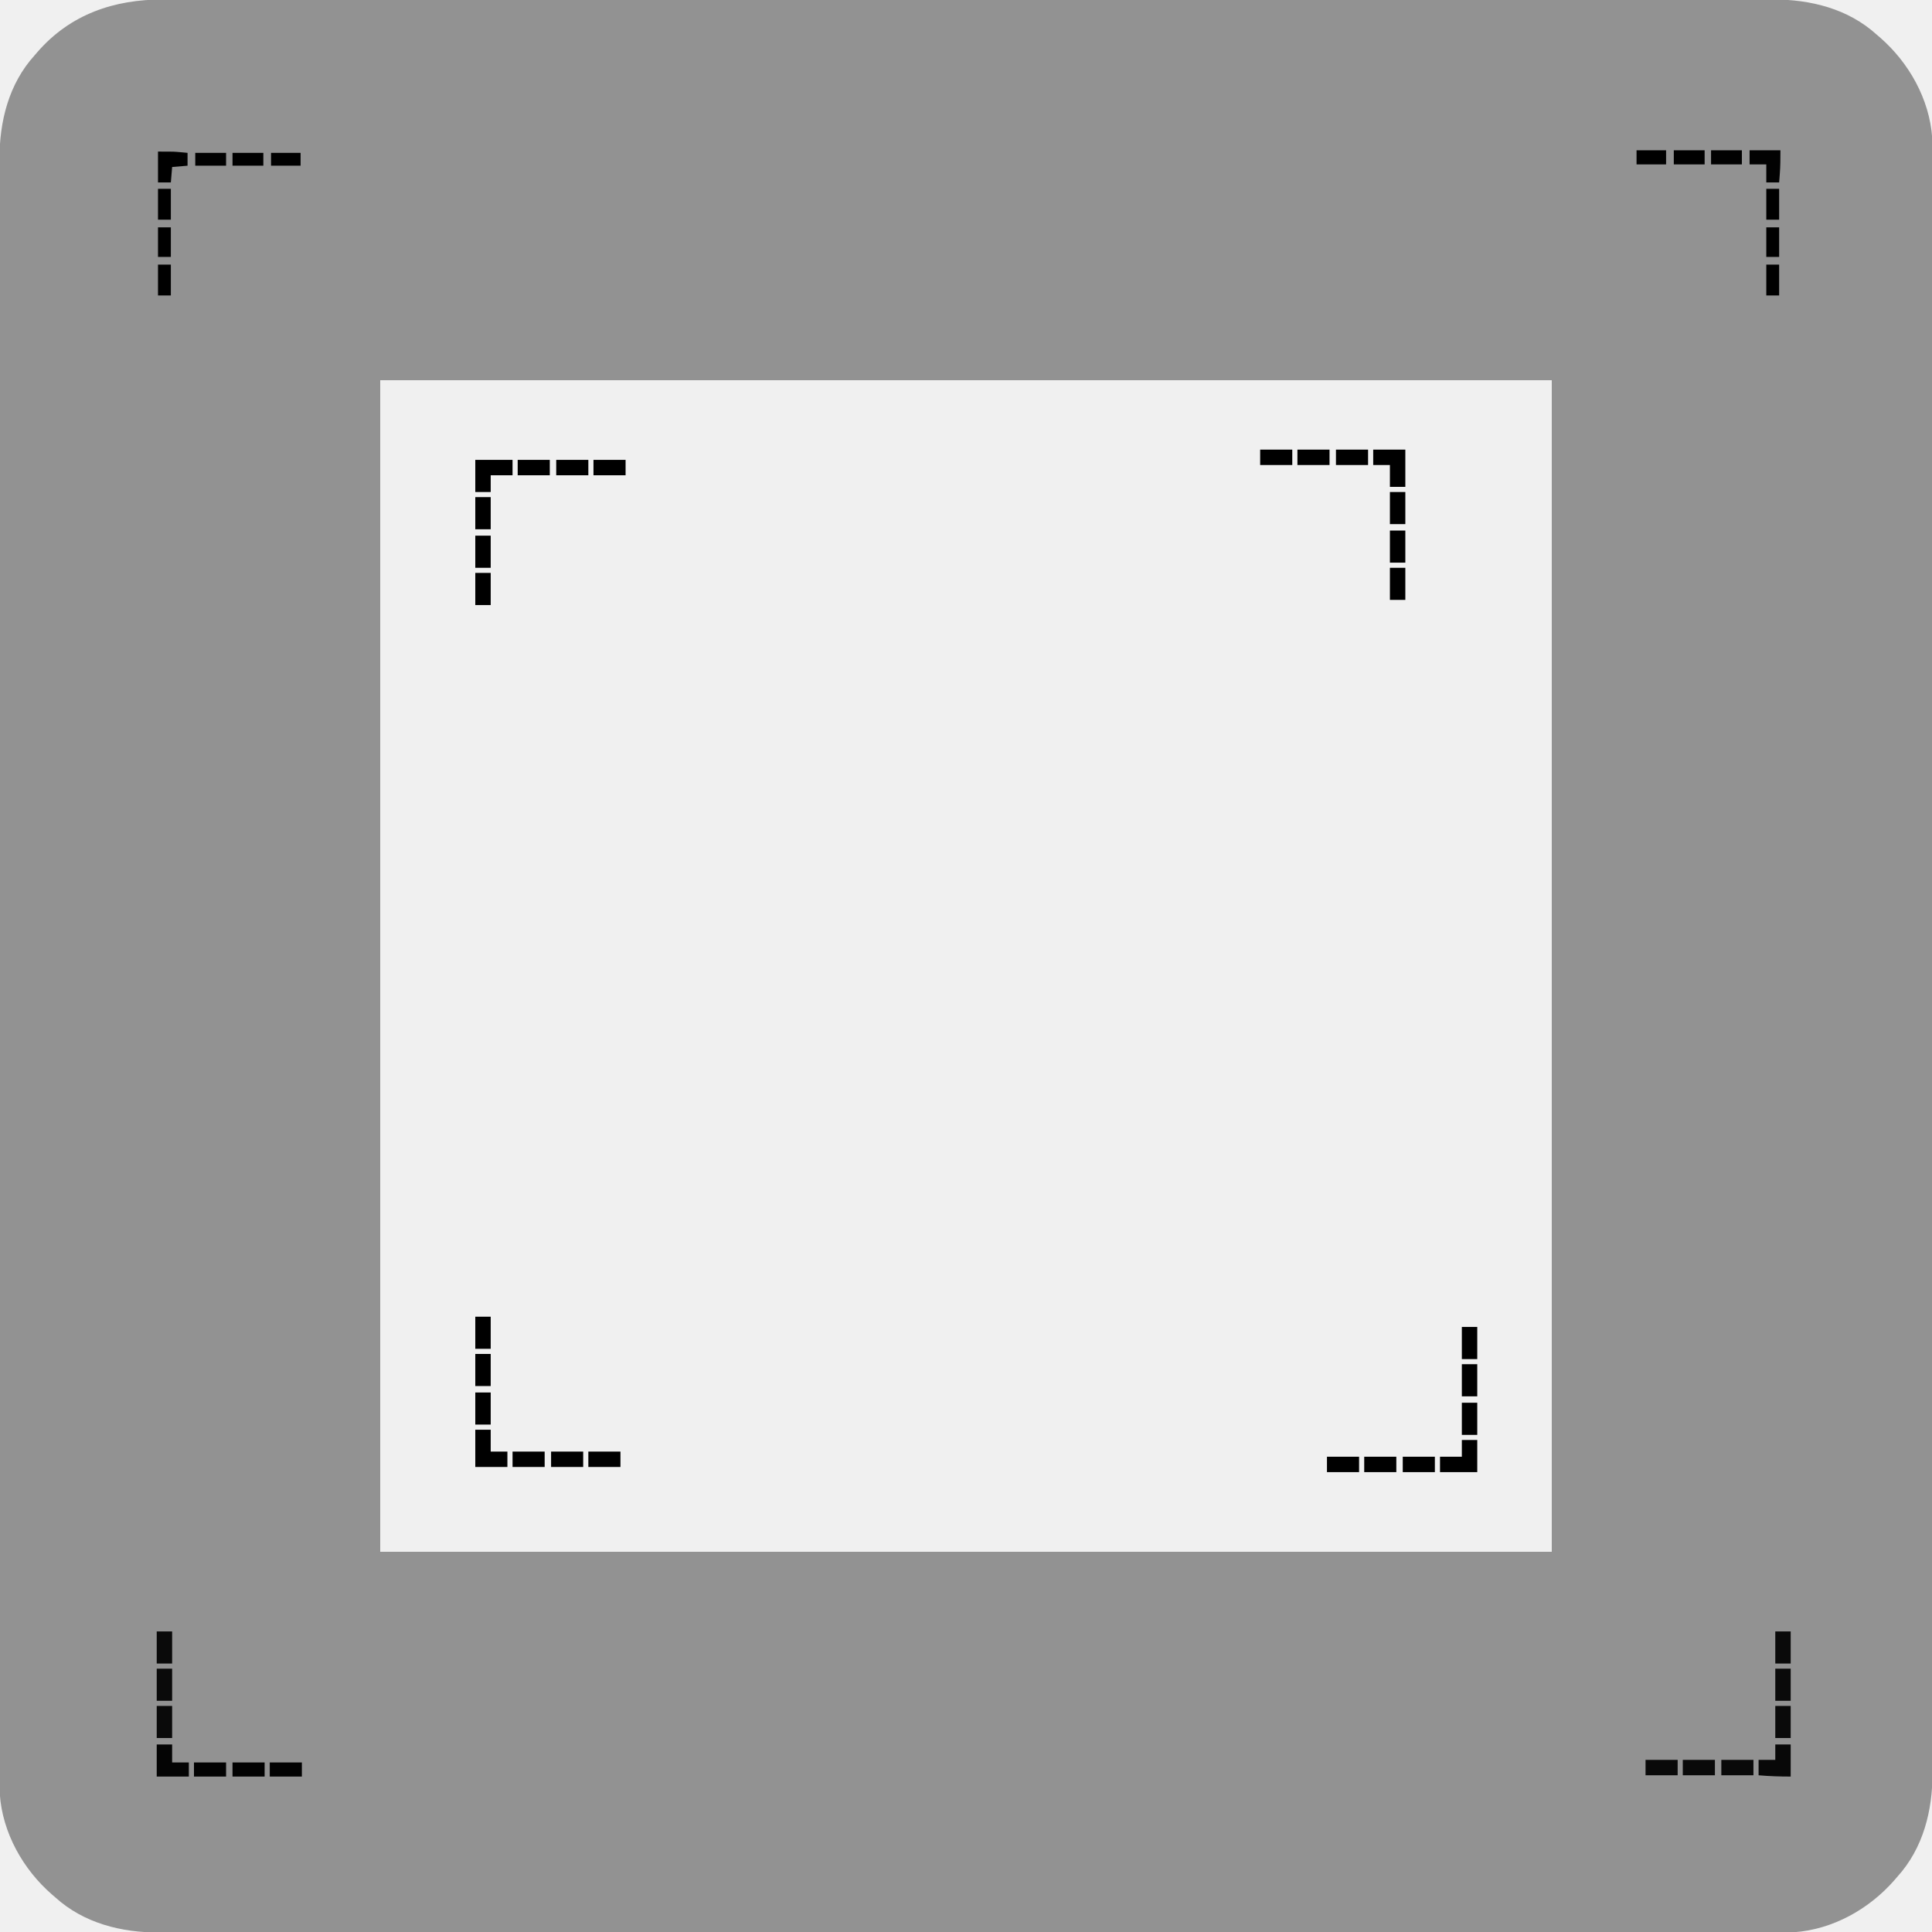
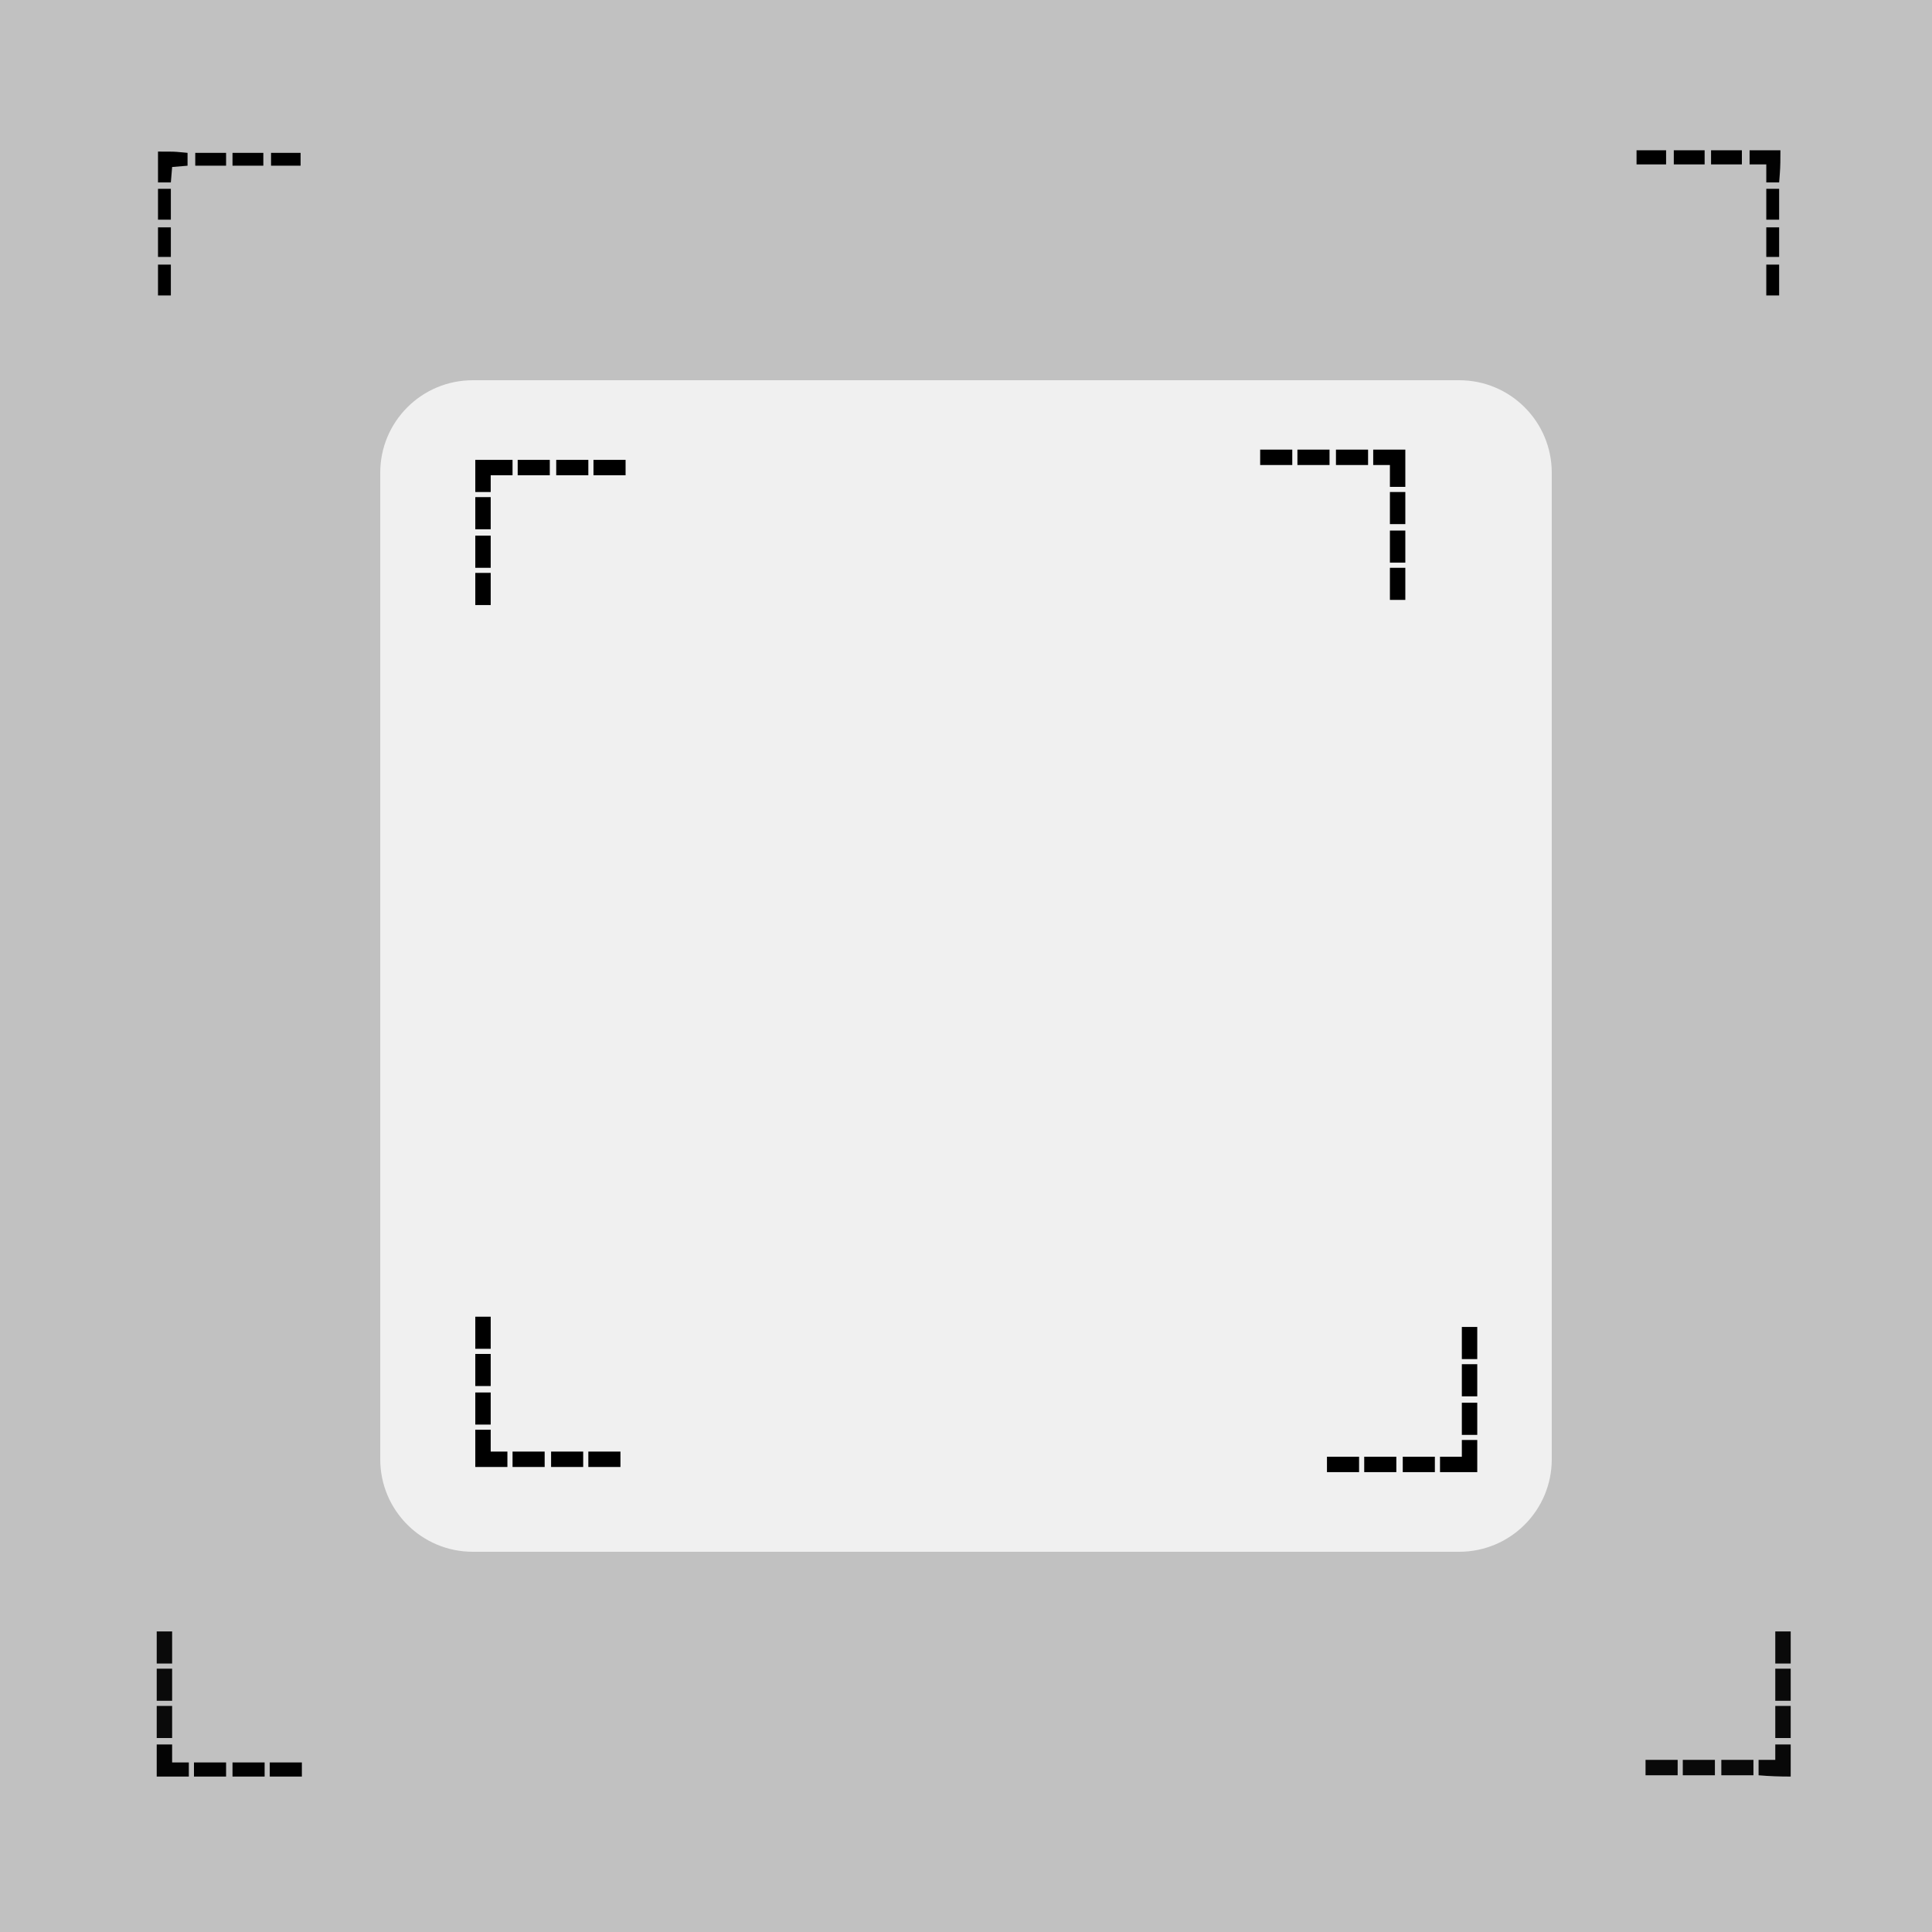
<svg xmlns="http://www.w3.org/2000/svg" version="1.1" width="1504" height="1504">
-   <path d="M0 0 C2.221 -0.003 4.441 -0.008 6.662 -0.013 C12.753 -0.025 18.844 -0.018 24.935 -0.008 C30.882 -0.001 36.828 -0.008 42.774 -0.015 C55.077 -0.029 67.38 -0.029 79.683 -0.02 C92.144 -0.012 104.606 -0.01 117.068 -0.017 C117.856 -0.017 118.644 -0.017 119.456 -0.018 C122.666 -0.019 125.876 -0.021 129.086 -0.023 C158.962 -0.039 188.837 -0.04 218.713 -0.031 C219.598 -0.031 220.483 -0.031 221.394 -0.031 C222.28 -0.03 223.166 -0.03 224.079 -0.03 C251.081 -0.022 278.083 -0.02 305.086 -0.024 C306.894 -0.024 308.703 -0.024 310.511 -0.025 C317.779 -0.026 325.048 -0.027 332.316 -0.027 C352.633 -0.03 372.95 -0.032 393.267 -0.033 C394.655 -0.033 394.655 -0.033 396.07 -0.033 C425.548 -0.034 455.025 -0.031 484.502 -0.024 C485.936 -0.024 485.936 -0.024 487.399 -0.024 C502.923 -0.02 518.448 -0.017 533.972 -0.013 C595.542 0.002 657.112 0.001 718.682 -0.014 C734.199 -0.017 749.715 -0.021 765.232 -0.024 C766.665 -0.025 766.665 -0.025 768.127 -0.025 C797.574 -0.031 827.021 -0.034 856.467 -0.033 C857.392 -0.033 858.316 -0.033 859.269 -0.033 C879.563 -0.032 899.858 -0.03 920.152 -0.027 C927.414 -0.026 934.675 -0.025 941.937 -0.024 C943.744 -0.024 945.55 -0.024 947.356 -0.024 C974.351 -0.02 1001.346 -0.023 1028.34 -0.031 C1029.667 -0.031 1029.667 -0.031 1031.021 -0.031 C1031.904 -0.032 1032.787 -0.032 1033.697 -0.032 C1063.487 -0.04 1093.277 -0.037 1123.067 -0.022 C1126.267 -0.02 1129.467 -0.018 1132.667 -0.017 C1133.844 -0.016 1133.844 -0.016 1135.046 -0.015 C1147.473 -0.01 1159.901 -0.014 1172.328 -0.022 C1184.552 -0.03 1196.776 -0.027 1208.999 -0.013 C1215.536 -0.006 1222.073 -0.003 1228.61 -0.014 C1234.56 -0.024 1240.51 -0.02 1246.46 -0.005 C1248.596 -0.002 1250.732 -0.004 1252.868 -0.011 C1282.194 -0.109 1311.597 7.136 1333.867 27.378 C1334.692 28.085 1335.517 28.793 1336.367 29.522 C1358.951 49.179 1374.932 77.562 1377.036 107.81 C1377.311 114.375 1377.268 120.941 1377.245 127.51 C1377.248 129.731 1377.252 131.952 1377.258 134.172 C1377.269 140.264 1377.262 146.355 1377.252 152.446 C1377.246 158.392 1377.253 164.338 1377.26 170.284 C1377.274 182.587 1377.273 194.89 1377.265 207.193 C1377.257 219.655 1377.255 232.116 1377.261 244.578 C1377.262 245.366 1377.262 246.154 1377.262 246.966 C1377.264 250.176 1377.266 253.386 1377.267 256.596 C1377.283 286.472 1377.284 316.348 1377.276 346.224 C1377.276 347.108 1377.275 347.993 1377.275 348.905 C1377.275 349.791 1377.275 350.677 1377.274 351.59 C1377.267 378.592 1377.265 405.594 1377.268 432.596 C1377.269 434.405 1377.269 436.213 1377.269 438.022 C1377.27 445.29 1377.271 452.558 1377.272 459.826 C1377.275 480.143 1377.277 500.46 1377.277 520.777 C1377.277 521.702 1377.278 522.628 1377.278 523.581 C1377.279 553.058 1377.275 582.535 1377.269 612.013 C1377.269 612.969 1377.268 613.925 1377.268 614.91 C1377.265 630.434 1377.261 645.958 1377.257 661.482 C1377.243 723.053 1377.244 784.623 1377.258 846.193 C1377.262 861.709 1377.265 877.226 1377.269 892.742 C1377.269 894.176 1377.269 894.176 1377.27 895.638 C1377.276 925.084 1377.279 954.531 1377.277 983.978 C1377.277 985.365 1377.277 985.365 1377.277 986.779 C1377.276 1007.074 1377.274 1027.368 1377.272 1047.663 C1377.271 1054.924 1377.27 1062.186 1377.269 1069.448 C1377.269 1071.254 1377.268 1073.06 1377.268 1074.867 C1377.265 1101.861 1377.268 1128.856 1377.275 1155.85 C1377.276 1157.178 1377.276 1157.178 1377.276 1158.531 C1377.276 1159.414 1377.276 1160.297 1377.277 1161.207 C1377.285 1190.997 1377.282 1220.787 1377.266 1250.577 C1377.264 1253.777 1377.263 1256.977 1377.261 1260.177 C1377.261 1260.962 1377.26 1261.748 1377.26 1262.557 C1377.254 1274.984 1377.258 1287.411 1377.267 1299.838 C1377.275 1312.062 1377.272 1324.286 1377.258 1336.51 C1377.25 1343.047 1377.248 1349.584 1377.259 1356.121 C1377.268 1362.071 1377.264 1368.021 1377.249 1373.971 C1377.246 1376.107 1377.248 1378.243 1377.256 1380.378 C1377.353 1409.704 1370.109 1439.108 1349.867 1461.378 C1349.159 1462.203 1348.452 1463.028 1347.723 1463.878 C1328.065 1486.461 1299.682 1502.443 1269.435 1504.547 C1262.87 1504.821 1256.303 1504.779 1249.734 1504.755 C1247.513 1504.758 1245.293 1504.763 1243.072 1504.768 C1236.981 1504.78 1230.89 1504.773 1224.799 1504.763 C1218.852 1504.756 1212.906 1504.763 1206.96 1504.77 C1194.657 1504.784 1182.354 1504.784 1170.051 1504.776 C1157.59 1504.767 1145.128 1504.766 1132.667 1504.772 C1131.484 1504.772 1131.484 1504.772 1130.278 1504.773 C1127.068 1504.775 1123.858 1504.776 1120.648 1504.778 C1090.772 1504.794 1060.897 1504.795 1031.021 1504.786 C1030.136 1504.786 1029.252 1504.786 1028.34 1504.786 C1027.454 1504.785 1026.568 1504.785 1025.655 1504.785 C998.653 1504.777 971.651 1504.775 944.649 1504.779 C942.84 1504.779 941.031 1504.779 939.223 1504.78 C931.955 1504.781 924.687 1504.782 917.418 1504.783 C897.101 1504.785 876.784 1504.787 856.467 1504.788 C855.542 1504.788 854.617 1504.788 853.664 1504.788 C824.187 1504.789 794.709 1504.786 765.232 1504.779 C764.276 1504.779 763.32 1504.779 762.335 1504.779 C746.811 1504.775 731.286 1504.772 715.762 1504.768 C654.192 1504.753 592.622 1504.754 531.052 1504.769 C515.535 1504.772 500.019 1504.776 484.502 1504.779 C483.547 1504.78 482.591 1504.78 481.607 1504.78 C452.16 1504.786 422.713 1504.789 393.267 1504.788 C392.342 1504.788 391.418 1504.788 390.465 1504.788 C370.171 1504.787 349.876 1504.785 329.582 1504.782 C322.32 1504.781 315.059 1504.78 307.797 1504.779 C305.991 1504.779 304.184 1504.779 302.378 1504.779 C275.383 1504.775 248.389 1504.778 221.394 1504.786 C220.067 1504.786 220.067 1504.786 218.713 1504.786 C217.389 1504.787 217.389 1504.787 216.037 1504.787 C186.247 1504.795 156.457 1504.792 126.667 1504.777 C123.467 1504.775 120.267 1504.773 117.068 1504.772 C116.282 1504.771 115.497 1504.771 114.688 1504.771 C102.261 1504.765 89.833 1504.769 77.406 1504.777 C65.182 1504.785 52.959 1504.782 40.735 1504.768 C34.198 1504.761 27.661 1504.758 21.124 1504.769 C15.174 1504.779 9.224 1504.775 3.274 1504.76 C1.138 1504.757 -0.998 1504.759 -3.134 1504.766 C-32.46 1504.864 -61.863 1497.619 -84.133 1477.378 C-84.958 1476.67 -85.783 1475.962 -86.633 1475.233 C-109.217 1455.576 -125.198 1427.193 -127.302 1396.945 C-127.577 1390.38 -127.534 1383.814 -127.51 1377.245 C-127.514 1375.024 -127.518 1372.803 -127.524 1370.583 C-127.535 1364.491 -127.528 1358.4 -127.518 1352.309 C-127.512 1346.363 -127.519 1340.417 -127.526 1334.471 C-127.54 1322.168 -127.539 1309.865 -127.531 1297.562 C-127.523 1285.1 -127.521 1272.639 -127.527 1260.177 C-127.528 1259.389 -127.528 1258.601 -127.528 1257.789 C-127.53 1254.579 -127.532 1251.369 -127.533 1248.159 C-127.549 1218.283 -127.55 1188.407 -127.542 1158.531 C-127.542 1157.647 -127.541 1156.762 -127.541 1155.85 C-127.541 1154.521 -127.541 1154.521 -127.54 1153.165 C-127.533 1126.163 -127.531 1099.161 -127.534 1072.159 C-127.535 1070.35 -127.535 1068.542 -127.535 1066.733 C-127.536 1059.465 -127.537 1052.197 -127.538 1044.929 C-127.541 1024.612 -127.542 1004.295 -127.543 983.978 C-127.543 983.053 -127.543 982.127 -127.543 981.174 C-127.545 951.697 -127.541 922.22 -127.535 892.742 C-127.535 891.786 -127.534 890.83 -127.534 889.846 C-127.531 874.321 -127.527 858.797 -127.523 843.273 C-127.509 781.702 -127.509 720.132 -127.524 658.562 C-127.528 643.046 -127.531 627.529 -127.535 612.013 C-127.535 610.579 -127.535 610.579 -127.535 609.117 C-127.542 579.671 -127.545 550.224 -127.543 520.777 C-127.543 519.853 -127.543 518.928 -127.543 517.976 C-127.542 497.681 -127.54 477.387 -127.538 457.092 C-127.537 449.831 -127.536 442.569 -127.535 435.308 C-127.535 433.501 -127.534 431.695 -127.534 429.888 C-127.53 402.894 -127.534 375.899 -127.541 348.905 C-127.541 348.02 -127.542 347.135 -127.542 346.224 C-127.542 345.341 -127.542 344.458 -127.543 343.548 C-127.551 313.758 -127.548 283.968 -127.532 254.178 C-127.53 250.978 -127.529 247.778 -127.527 244.578 C-127.527 243.793 -127.526 243.007 -127.526 242.198 C-127.52 229.771 -127.524 217.344 -127.532 204.917 C-127.54 192.693 -127.538 180.469 -127.523 168.245 C-127.516 161.708 -127.514 155.171 -127.525 148.634 C-127.534 142.684 -127.53 136.734 -127.515 130.784 C-127.512 128.648 -127.514 126.512 -127.522 124.377 C-127.619 95.051 -120.374 65.647 -100.133 43.378 C-99.425 42.553 -98.718 41.728 -97.988 40.878 C-72.316 11.384 -38.204 -0.137 0 0 Z M168.867 296.378 C168.867 597.338 168.867 898.298 168.867 1208.378 C469.827 1208.378 770.787 1208.378 1080.867 1208.378 C1080.867 907.418 1080.867 606.458 1080.867 296.378 C779.907 296.378 478.947 296.378 168.867 296.378 Z " fill="#929292" transform="translate(127.1329,-0.3775234)" />
+   <defs>
+     <mask id="overlayMask">
+       <rect x="0" y="0" width="1504" height="1504" fill="white" />
+       <rect x="296" y="296" width="912" height="912" rx="72" ry="72" fill="black" />
+     </mask>
+   </defs>
+   <rect x="0" y="0" width="1504" height="1504" fill="#929292" fill-opacity="0.5" mask="url(#overlayMask)" />
  <path d="M0 0 C3.96 0 7.92 0 12 0 C12 8.25 12 16.5 12 25 C2.43 25 -7.14 25 -17 25 C-17 21.04 -17 17.08 -17 13 C-11.39 13 -5.78 13 0 13 C0 8.71 0 4.42 0 0 Z " fill="#000000" transform="translate(1138,1121)" />
  <path d="M0 0 C3.96 0 7.92 0 12 0 C12 5.61 12 11.22 12 17 C16.29 17 20.58 17 25 17 C25 20.96 25 24.92 25 29 C16.75 29 8.5 29 0 29 C0 19.43 0 9.86 0 0 Z " fill="#000000" transform="translate(370,1113)" />
  <path d="M0 0 C9.57 0 19.14 0 29 0 C29 3.96 29 7.92 29 12 C23.39 12 17.78 12 12 12 C12 16.29 12 20.58 12 25 C8.04 25 4.08 25 0 25 C0 16.75 0 8.5 0 0 Z " fill="#000000" transform="translate(370,358)" />
  <path d="M0 0 C8.25 0 16.5 0 25 0 C25 9.57 25 19.14 25 29 C21.04 29 17.08 29 13 29 C13 23.39 13 17.78 13 12 C8.71 12 4.42 12 0 12 C0 8.04 0 4.08 0 0 Z " fill="#000000" transform="translate(1069,350)" />
  <path d="M0 0 C3.96 0 7.92 0 12 0 C12 8.25 12 16.5 12 25 C3.442 25 -4.541 24.736 -13 24 C-13 20.04 -13 16.08 -13 12 C-8.71 12 -4.42 12 0 12 C0 8.04 0 4.08 0 0 Z " fill="#080808" transform="translate(1382,1358)" />
  <path d="M0 0 C3.96 0 7.92 0 12 0 C12 4.62 12 9.24 12 14 C16.29 14 20.58 14 25 14 C25 17.63 25 21.26 25 25 C16.75 25 8.5 25 0 25 C0 16.75 0 8.5 0 0 Z " fill="#040404" transform="translate(122,1358)" />
  <path d="M0 0 C7.92 0 15.84 0 24 0 C24 6.375 23.999 12.393 23.5 18.688 C23.407 19.888 23.314 21.088 23.219 22.324 C23.147 23.207 23.074 24.09 23 25 C19.7 25 16.4 25 13 25 C13 20.38 13 15.76 13 11 C8.71 11 4.42 11 0 11 C0 7.37 0 3.74 0 0 Z " fill="#020202" transform="translate(1362,117)" />
  <path d="M0 0 C12.375 0 12.375 0 17.688 0.5 C18.702 0.593 19.716 0.686 20.762 0.781 C21.87 0.89 21.87 0.89 23 1 C23 4.3 23 7.6 23 11 C17.06 11.495 17.06 11.495 11 12 C10.67 15.96 10.34 19.92 10 24 C6.7 24 3.4 24 0 24 C0 16.08 0 8.16 0 0 Z " fill="#000000" transform="translate(123,118)" />
  <path d="M0 0 C8.25 0 16.5 0 25 0 C25 3.96 25 7.92 25 12 C16.75 12 8.5 12 0 12 C0 8.04 0 4.08 0 0 Z " fill="#090909" transform="translate(1340,1370)" />
  <path d="M0 0 C8.25 0 16.5 0 25 0 C25 3.96 25 7.92 25 12 C16.75 12 8.5 12 0 12 C0 8.04 0 4.08 0 0 Z " fill="#090909" transform="translate(1310,1370)" />
  <path d="M0 0 C8.25 0 16.5 0 25 0 C25 3.96 25 7.92 25 12 C16.75 12 8.5 12 0 12 C0 8.04 0 4.08 0 0 Z " fill="#090909" transform="translate(1281,1370)" />
  <path d="M0 0 C3.96 0 7.92 0 12 0 C12 8.25 12 16.5 12 25 C8.04 25 4.08 25 0 25 C0 16.75 0 8.5 0 0 Z " fill="#0A0A0A" transform="translate(1382,1328)" />
  <path d="M0 0 C3.96 0 7.92 0 12 0 C12 8.25 12 16.5 12 25 C8.04 25 4.08 25 0 25 C0 16.75 0 8.5 0 0 Z " fill="#0A0A0A" transform="translate(122,1328)" />
  <path d="M0 0 C3.96 0 7.92 0 12 0 C12 8.25 12 16.5 12 25 C8.04 25 4.08 25 0 25 C0 16.75 0 8.5 0 0 Z " fill="#0A0A0A" transform="translate(1382,1299)" />
  <path d="M0 0 C3.96 0 7.92 0 12 0 C12 8.25 12 16.5 12 25 C8.04 25 4.08 25 0 25 C0 16.75 0 8.5 0 0 Z " fill="#0A0A0A" transform="translate(122,1299)" />
  <path d="M0 0 C3.96 0 7.92 0 12 0 C12 8.25 12 16.5 12 25 C8.04 25 4.08 25 0 25 C0 16.75 0 8.5 0 0 Z " fill="#0A0A0A" transform="translate(1382,1270)" />
  <path d="M0 0 C3.96 0 7.92 0 12 0 C12 8.25 12 16.5 12 25 C8.04 25 4.08 25 0 25 C0 16.75 0 8.5 0 0 Z " fill="#0A0A0A" transform="translate(122,1270)" />
  <path d="M0 0 C8.25 0 16.5 0 25 0 C25 3.96 25 7.92 25 12 C16.75 12 8.5 12 0 12 C0 8.04 0 4.08 0 0 Z " fill="#000000" transform="translate(1092,1134)" />
  <path d="M0 0 C8.25 0 16.5 0 25 0 C25 3.96 25 7.92 25 12 C16.75 12 8.5 12 0 12 C0 8.04 0 4.08 0 0 Z " fill="#000000" transform="translate(1062,1134)" />
  <path d="M0 0 C8.25 0 16.5 0 25 0 C25 3.96 25 7.92 25 12 C16.75 12 8.5 12 0 12 C0 8.04 0 4.08 0 0 Z " fill="#000000" transform="translate(1033,1134)" />
  <path d="M0 0 C8.25 0 16.5 0 25 0 C25 3.96 25 7.92 25 12 C16.75 12 8.5 12 0 12 C0 8.04 0 4.08 0 0 Z " fill="#000000" transform="translate(458,1130)" />
  <path d="M0 0 C8.25 0 16.5 0 25 0 C25 3.96 25 7.92 25 12 C16.75 12 8.5 12 0 12 C0 8.04 0 4.08 0 0 Z " fill="#000000" transform="translate(429,1130)" />
  <path d="M0 0 C8.25 0 16.5 0 25 0 C25 3.96 25 7.92 25 12 C16.75 12 8.5 12 0 12 C0 8.04 0 4.08 0 0 Z " fill="#000000" transform="translate(399,1130)" />
  <path d="M0 0 C3.96 0 7.92 0 12 0 C12 8.25 12 16.5 12 25 C8.04 25 4.08 25 0 25 C0 16.75 0 8.5 0 0 Z " fill="#000000" transform="translate(1138,1092)" />
  <path d="M0 0 C3.96 0 7.92 0 12 0 C12 8.25 12 16.5 12 25 C8.04 25 4.08 25 0 25 C0 16.75 0 8.5 0 0 Z " fill="#000000" transform="translate(370,1084)" />
  <path d="M0 0 C3.96 0 7.92 0 12 0 C12 8.25 12 16.5 12 25 C8.04 25 4.08 25 0 25 C0 16.75 0 8.5 0 0 Z " fill="#000000" transform="translate(1138,1062)" />
  <path d="M0 0 C3.96 0 7.92 0 12 0 C12 8.25 12 16.5 12 25 C8.04 25 4.08 25 0 25 C0 16.75 0 8.5 0 0 Z " fill="#000000" transform="translate(370,1054)" />
  <path d="M0 0 C3.96 0 7.92 0 12 0 C12 8.25 12 16.5 12 25 C8.04 25 4.08 25 0 25 C0 16.75 0 8.5 0 0 Z " fill="#000000" transform="translate(1138,1033)" />
  <path d="M0 0 C3.96 0 7.92 0 12 0 C12 8.25 12 16.5 12 25 C8.04 25 4.08 25 0 25 C0 16.75 0 8.5 0 0 Z " fill="#000000" transform="translate(370,1025)" />
  <path d="M0 0 C3.96 0 7.92 0 12 0 C12 8.25 12 16.5 12 25 C8.04 25 4.08 25 0 25 C0 16.75 0 8.5 0 0 Z " fill="#000000" transform="translate(370,446)" />
  <path d="M0 0 C3.96 0 7.92 0 12 0 C12 8.25 12 16.5 12 25 C8.04 25 4.08 25 0 25 C0 16.75 0 8.5 0 0 Z " fill="#000000" transform="translate(1082,442)" />
  <path d="M0 0 C3.96 0 7.92 0 12 0 C12 8.25 12 16.5 12 25 C8.04 25 4.08 25 0 25 C0 16.75 0 8.5 0 0 Z " fill="#000000" transform="translate(370,417)" />
  <path d="M0 0 C3.96 0 7.92 0 12 0 C12 8.25 12 16.5 12 25 C8.04 25 4.08 25 0 25 C0 16.75 0 8.5 0 0 Z " fill="#000000" transform="translate(1082,413)" />
  <path d="M0 0 C3.96 0 7.92 0 12 0 C12 8.25 12 16.5 12 25 C8.04 25 4.08 25 0 25 C0 16.75 0 8.5 0 0 Z " fill="#000000" transform="translate(370,387)" />
  <path d="M0 0 C3.96 0 7.92 0 12 0 C12 8.25 12 16.5 12 25 C8.04 25 4.08 25 0 25 C0 16.75 0 8.5 0 0 Z " fill="#000000" transform="translate(1082,383)" />
  <path d="M0 0 C8.25 0 16.5 0 25 0 C25 3.96 25 7.92 25 12 C16.75 12 8.5 12 0 12 C0 8.04 0 4.08 0 0 Z " fill="#000000" transform="translate(462,358)" />
  <path d="M0 0 C8.25 0 16.5 0 25 0 C25 3.96 25 7.92 25 12 C16.75 12 8.5 12 0 12 C0 8.04 0 4.08 0 0 Z " fill="#000000" transform="translate(433,358)" />
  <path d="M0 0 C8.25 0 16.5 0 25 0 C25 3.96 25 7.92 25 12 C16.75 12 8.5 12 0 12 C0 8.04 0 4.08 0 0 Z " fill="#000000" transform="translate(403,358)" />
  <path d="M0 0 C8.25 0 16.5 0 25 0 C25 3.96 25 7.92 25 12 C16.75 12 8.5 12 0 12 C0 8.04 0 4.08 0 0 Z " fill="#000000" transform="translate(1040,350)" />
  <path d="M0 0 C8.25 0 16.5 0 25 0 C25 3.96 25 7.92 25 12 C16.75 12 8.5 12 0 12 C0 8.04 0 4.08 0 0 Z " fill="#000000" transform="translate(1010,350)" />
  <path d="M0 0 C8.25 0 16.5 0 25 0 C25 3.96 25 7.92 25 12 C16.75 12 8.5 12 0 12 C0 8.04 0 4.08 0 0 Z " fill="#000000" transform="translate(981,350)" />
  <path d="M0 0 C8.25 0 16.5 0 25 0 C25 3.63 25 7.26 25 11 C16.75 11 8.5 11 0 11 C0 7.37 0 3.74 0 0 Z " fill="#020202" transform="translate(210,1372)" />
  <path d="M0 0 C8.25 0 16.5 0 25 0 C25 3.63 25 7.26 25 11 C16.75 11 8.5 11 0 11 C0 7.37 0 3.74 0 0 Z " fill="#020202" transform="translate(181,1372)" />
  <path d="M0 0 C8.25 0 16.5 0 25 0 C25 3.63 25 7.26 25 11 C16.75 11 8.5 11 0 11 C0 7.37 0 3.74 0 0 Z " fill="#020202" transform="translate(151,1372)" />
  <path d="M0 0 C7.92 0 15.84 0 24 0 C24 3.63 24 7.26 24 11 C16.08 11 8.16 11 0 11 C0 7.37 0 3.74 0 0 Z " fill="#010101" transform="translate(1332,117)" />
  <path d="M0 0 C7.92 0 15.84 0 24 0 C24 3.63 24 7.26 24 11 C16.08 11 8.16 11 0 11 C0 7.37 0 3.74 0 0 Z " fill="#000000" transform="translate(1303,117)" />
  <path d="M0 0 C7.59 0 15.18 0 23 0 C23 3.63 23 7.26 23 11 C15.41 11 7.82 11 0 11 C0 7.37 0 3.74 0 0 Z " fill="#000000" transform="translate(1274,117)" />
  <path d="M0 0 C3.3 0 6.6 0 10 0 C10 7.92 10 15.84 10 24 C6.7 24 3.4 24 0 24 C0 16.08 0 8.16 0 0 Z " fill="#000000" transform="translate(1375,206)" />
  <path d="M0 0 C3.3 0 6.6 0 10 0 C10 7.92 10 15.84 10 24 C6.7 24 3.4 24 0 24 C0 16.08 0 8.16 0 0 Z " fill="#000000" transform="translate(123,206)" />
  <path d="M0 0 C3.3 0 6.6 0 10 0 C10 7.92 10 15.84 10 24 C6.7 24 3.4 24 0 24 C0 16.08 0 8.16 0 0 Z " fill="#000000" transform="translate(1375,147)" />
  <path d="M0 0 C3.3 0 6.6 0 10 0 C10 7.92 10 15.84 10 24 C6.7 24 3.4 24 0 24 C0 16.08 0 8.16 0 0 Z " fill="#000000" transform="translate(123,147)" />
  <path d="M0 0 C7.92 0 15.84 0 24 0 C24 3.3 24 6.6 24 10 C16.08 10 8.16 10 0 10 C0 6.7 0 3.4 0 0 Z " fill="#000000" transform="translate(181,119)" />
  <path d="M0 0 C7.92 0 15.84 0 24 0 C24 3.3 24 6.6 24 10 C16.08 10 8.16 10 0 10 C0 6.7 0 3.4 0 0 Z " fill="#010101" transform="translate(152,119)" />
  <path d="M0 0 C3.3 0 6.6 0 10 0 C10 7.59 10 15.18 10 23 C6.7 23 3.4 23 0 23 C0 15.41 0 7.82 0 0 Z " fill="#000000" transform="translate(1375,177)" />
  <path d="M0 0 C3.3 0 6.6 0 10 0 C10 7.59 10 15.18 10 23 C6.7 23 3.4 23 0 23 C0 15.41 0 7.82 0 0 Z " fill="#000000" transform="translate(123,177)" />
  <path d="M0 0 C7.59 0 15.18 0 23 0 C23 3.3 23 6.6 23 10 C15.41 10 7.82 10 0 10 C0 6.7 0 3.4 0 0 Z " fill="#000000" transform="translate(211,119)" />
</svg>
